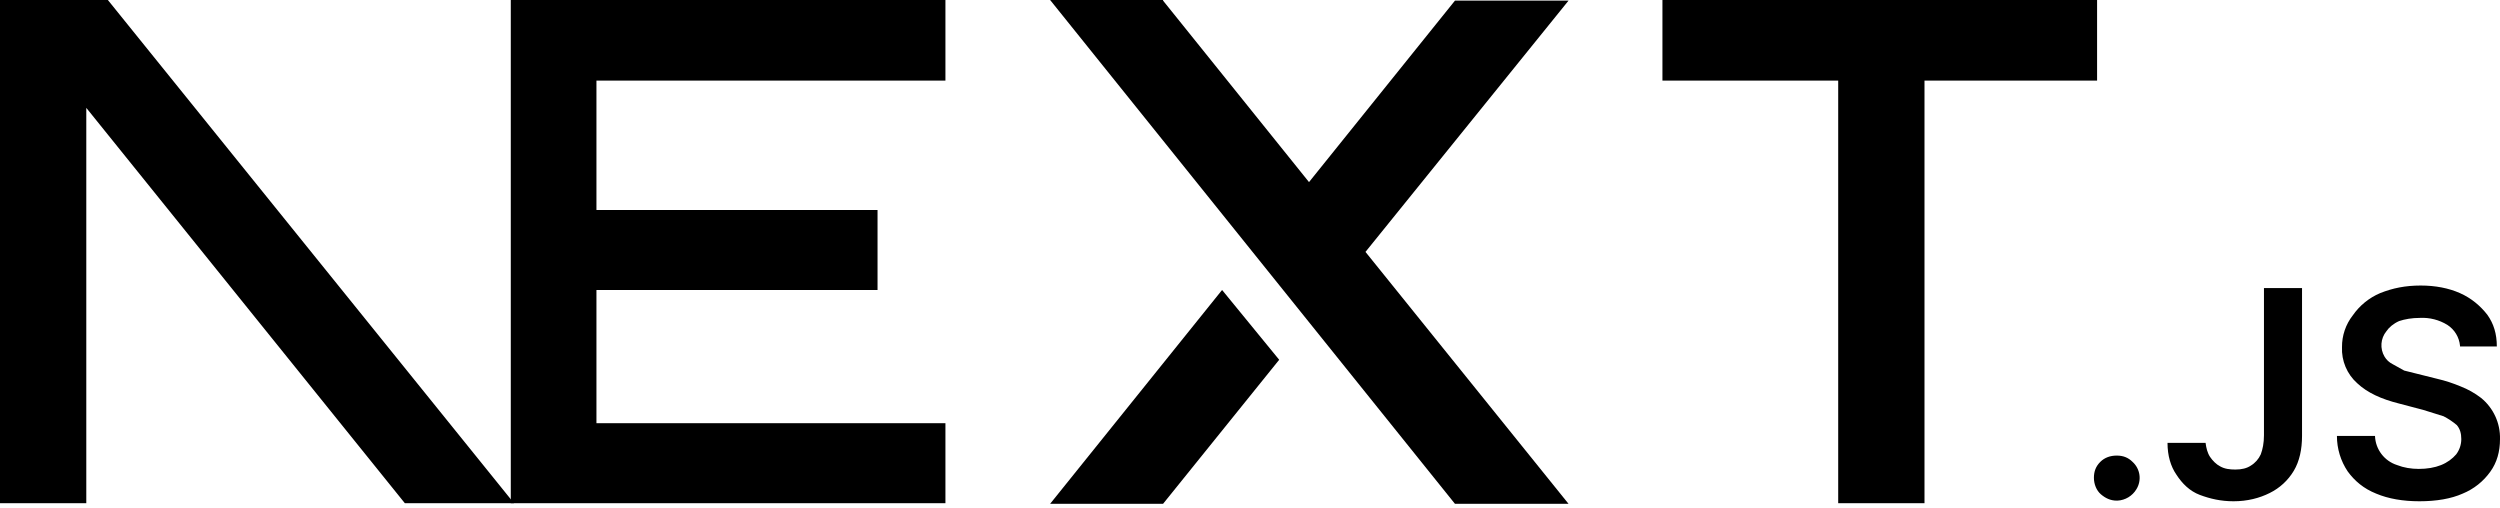
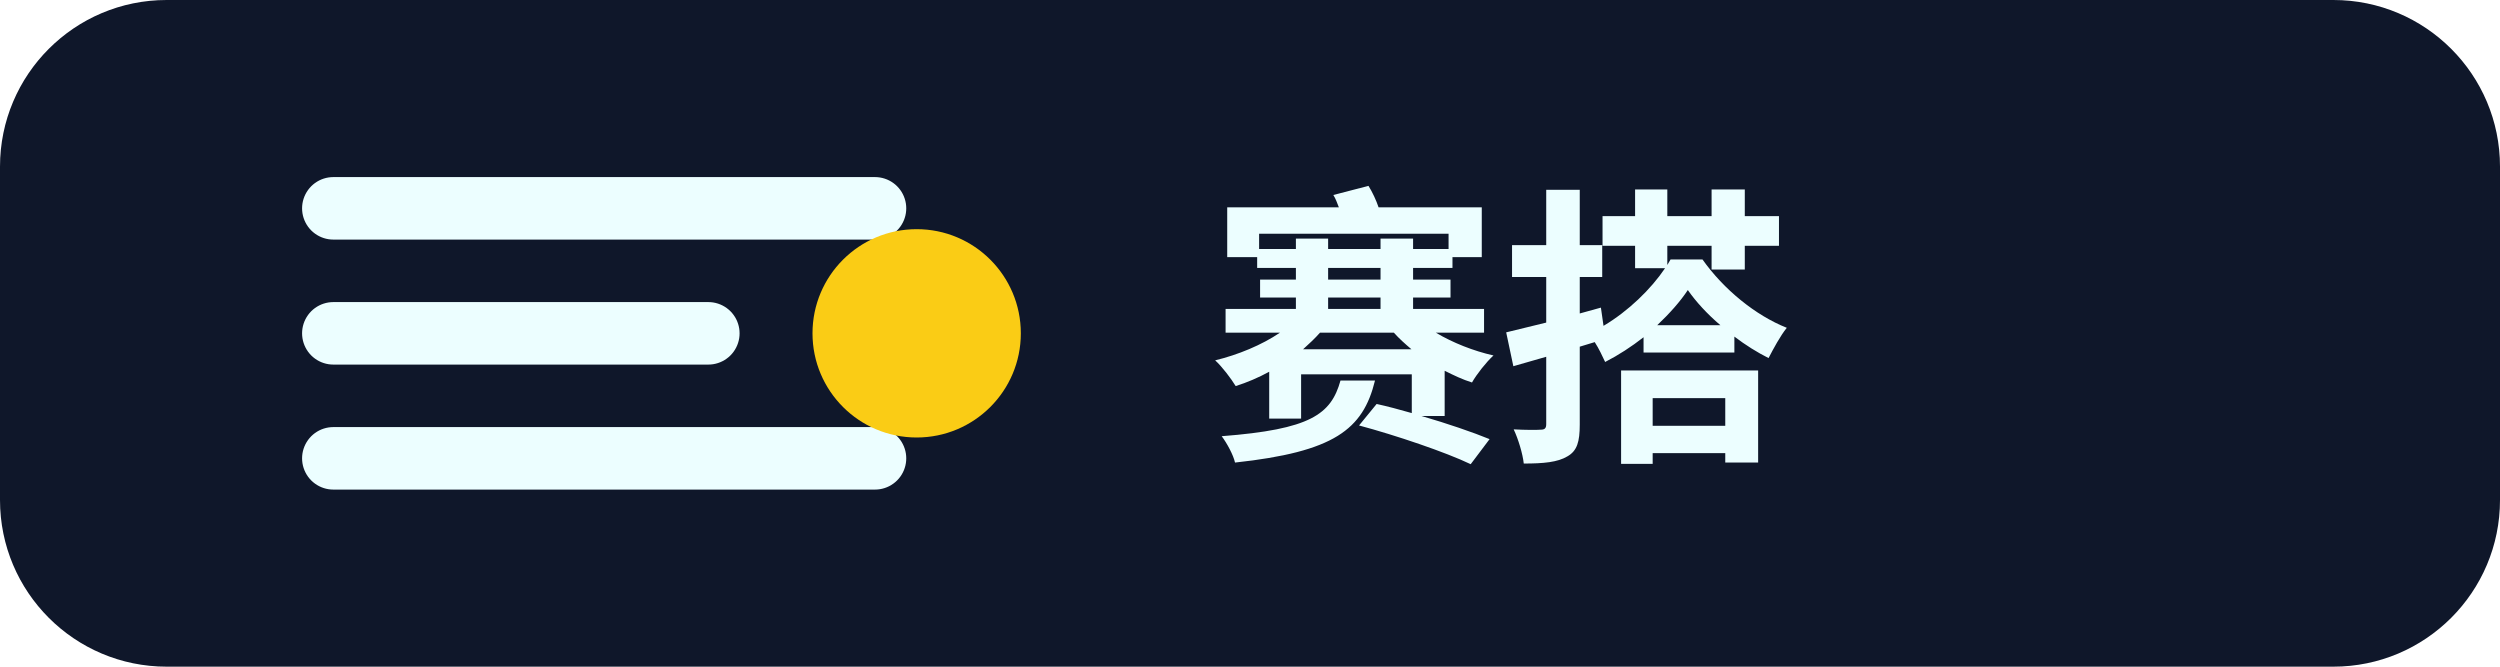
- <svg xmlns="http://www.w3.org/2000/svg" fill="none" viewBox="0 0 394 80">
-   <path fill="#000" d="M262 0h68.5v12.7h-27.2v66.6h-13.6V12.7H262V0ZM149 0v12.7H94v20.4h44.3v12.6H94v21h55v12.6H80.5V0h68.7zm34.3 0h-17.8l63.8 79.4h17.9l-32-39.7 32-39.6h-17.9l-23 28.6-23-28.6zm18.3 56.7-9-11-27.1 33.7h17.8l18.3-22.7z" />
-   <path fill="#000" d="M81 79.3 17 0H0v79.3h13.6V17l50.2 62.3H81Zm252.6-.4c-1 0-1.8-.4-2.5-1s-1.1-1.6-1.1-2.6.3-1.8 1-2.5 1.6-1 2.6-1 1.8.3 2.5 1a3.4 3.4 0 0 1 .6 4.3 3.7 3.7 0 0 1-3 1.8zm23.2-33.5h6v23.3c0 2.1-.4 4-1.3 5.5a9.1 9.1 0 0 1-3.8 3.5c-1.6.8-3.5 1.3-5.7 1.3-2 0-3.7-.4-5.3-1s-2.8-1.8-3.7-3.2c-.9-1.3-1.4-3-1.4-5h6c.1.8.3 1.6.7 2.2s1 1.2 1.6 1.5c.7.4 1.5.5 2.4.5 1 0 1.8-.2 2.4-.6a4 4 0 0 0 1.6-1.8c.3-.8.5-1.8.5-3V45.5zm30.9 9.1a4.4 4.4 0 0 0-2-3.3 7.5 7.5 0 0 0-4.3-1.1c-1.3 0-2.4.2-3.3.5-.9.4-1.6 1-2 1.6a3.5 3.5 0 0 0-.3 4c.3.5.7.9 1.3 1.2l1.8 1 2 .5 3.2.8c1.3.3 2.5.7 3.7 1.2a13 13 0 0 1 3.2 1.8 8.1 8.1 0 0 1 3 6.5c0 2-.5 3.7-1.5 5.1a10 10 0 0 1-4.4 3.5c-1.8.8-4.1 1.2-6.8 1.2-2.6 0-4.9-.4-6.8-1.2-2-.8-3.4-2-4.5-3.5a10 10 0 0 1-1.7-5.6h6a5 5 0 0 0 3.5 4.6c1 .4 2.2.6 3.4.6 1.3 0 2.5-.2 3.5-.6 1-.4 1.8-1 2.4-1.7a4 4 0 0 0 .8-2.4c0-.9-.2-1.6-.7-2.2a11 11 0 0 0-2.1-1.4l-3.2-1-3.8-1c-2.8-.7-5-1.7-6.6-3.2a7.2 7.2 0 0 1-2.4-5.7 8 8 0 0 1 1.7-5 10 10 0 0 1 4.3-3.5c2-.8 4-1.2 6.4-1.2 2.3 0 4.4.4 6.2 1.2 1.8.8 3.2 2 4.3 3.4 1 1.4 1.5 3 1.5 5h-5.8z" />
+ <svg xmlns="http://www.w3.org/2000/svg" viewBox="0 0 120 32" fill="none">
+   <rect width="120" height="32" rx="8" fill="#0f172a" />
+   <path d="M16 10h26M16 16h18M16 22h26" stroke="#ecfeff" stroke-width="3" stroke-linecap="round" />
+   <circle cx="44" cy="16" r="5" fill="#facc15" />
+   <text x="58" y="21" fill="#ecfeff" font-family="Arial, sans-serif" font-size="14" font-weight="700">赛搭</text>
</svg>
